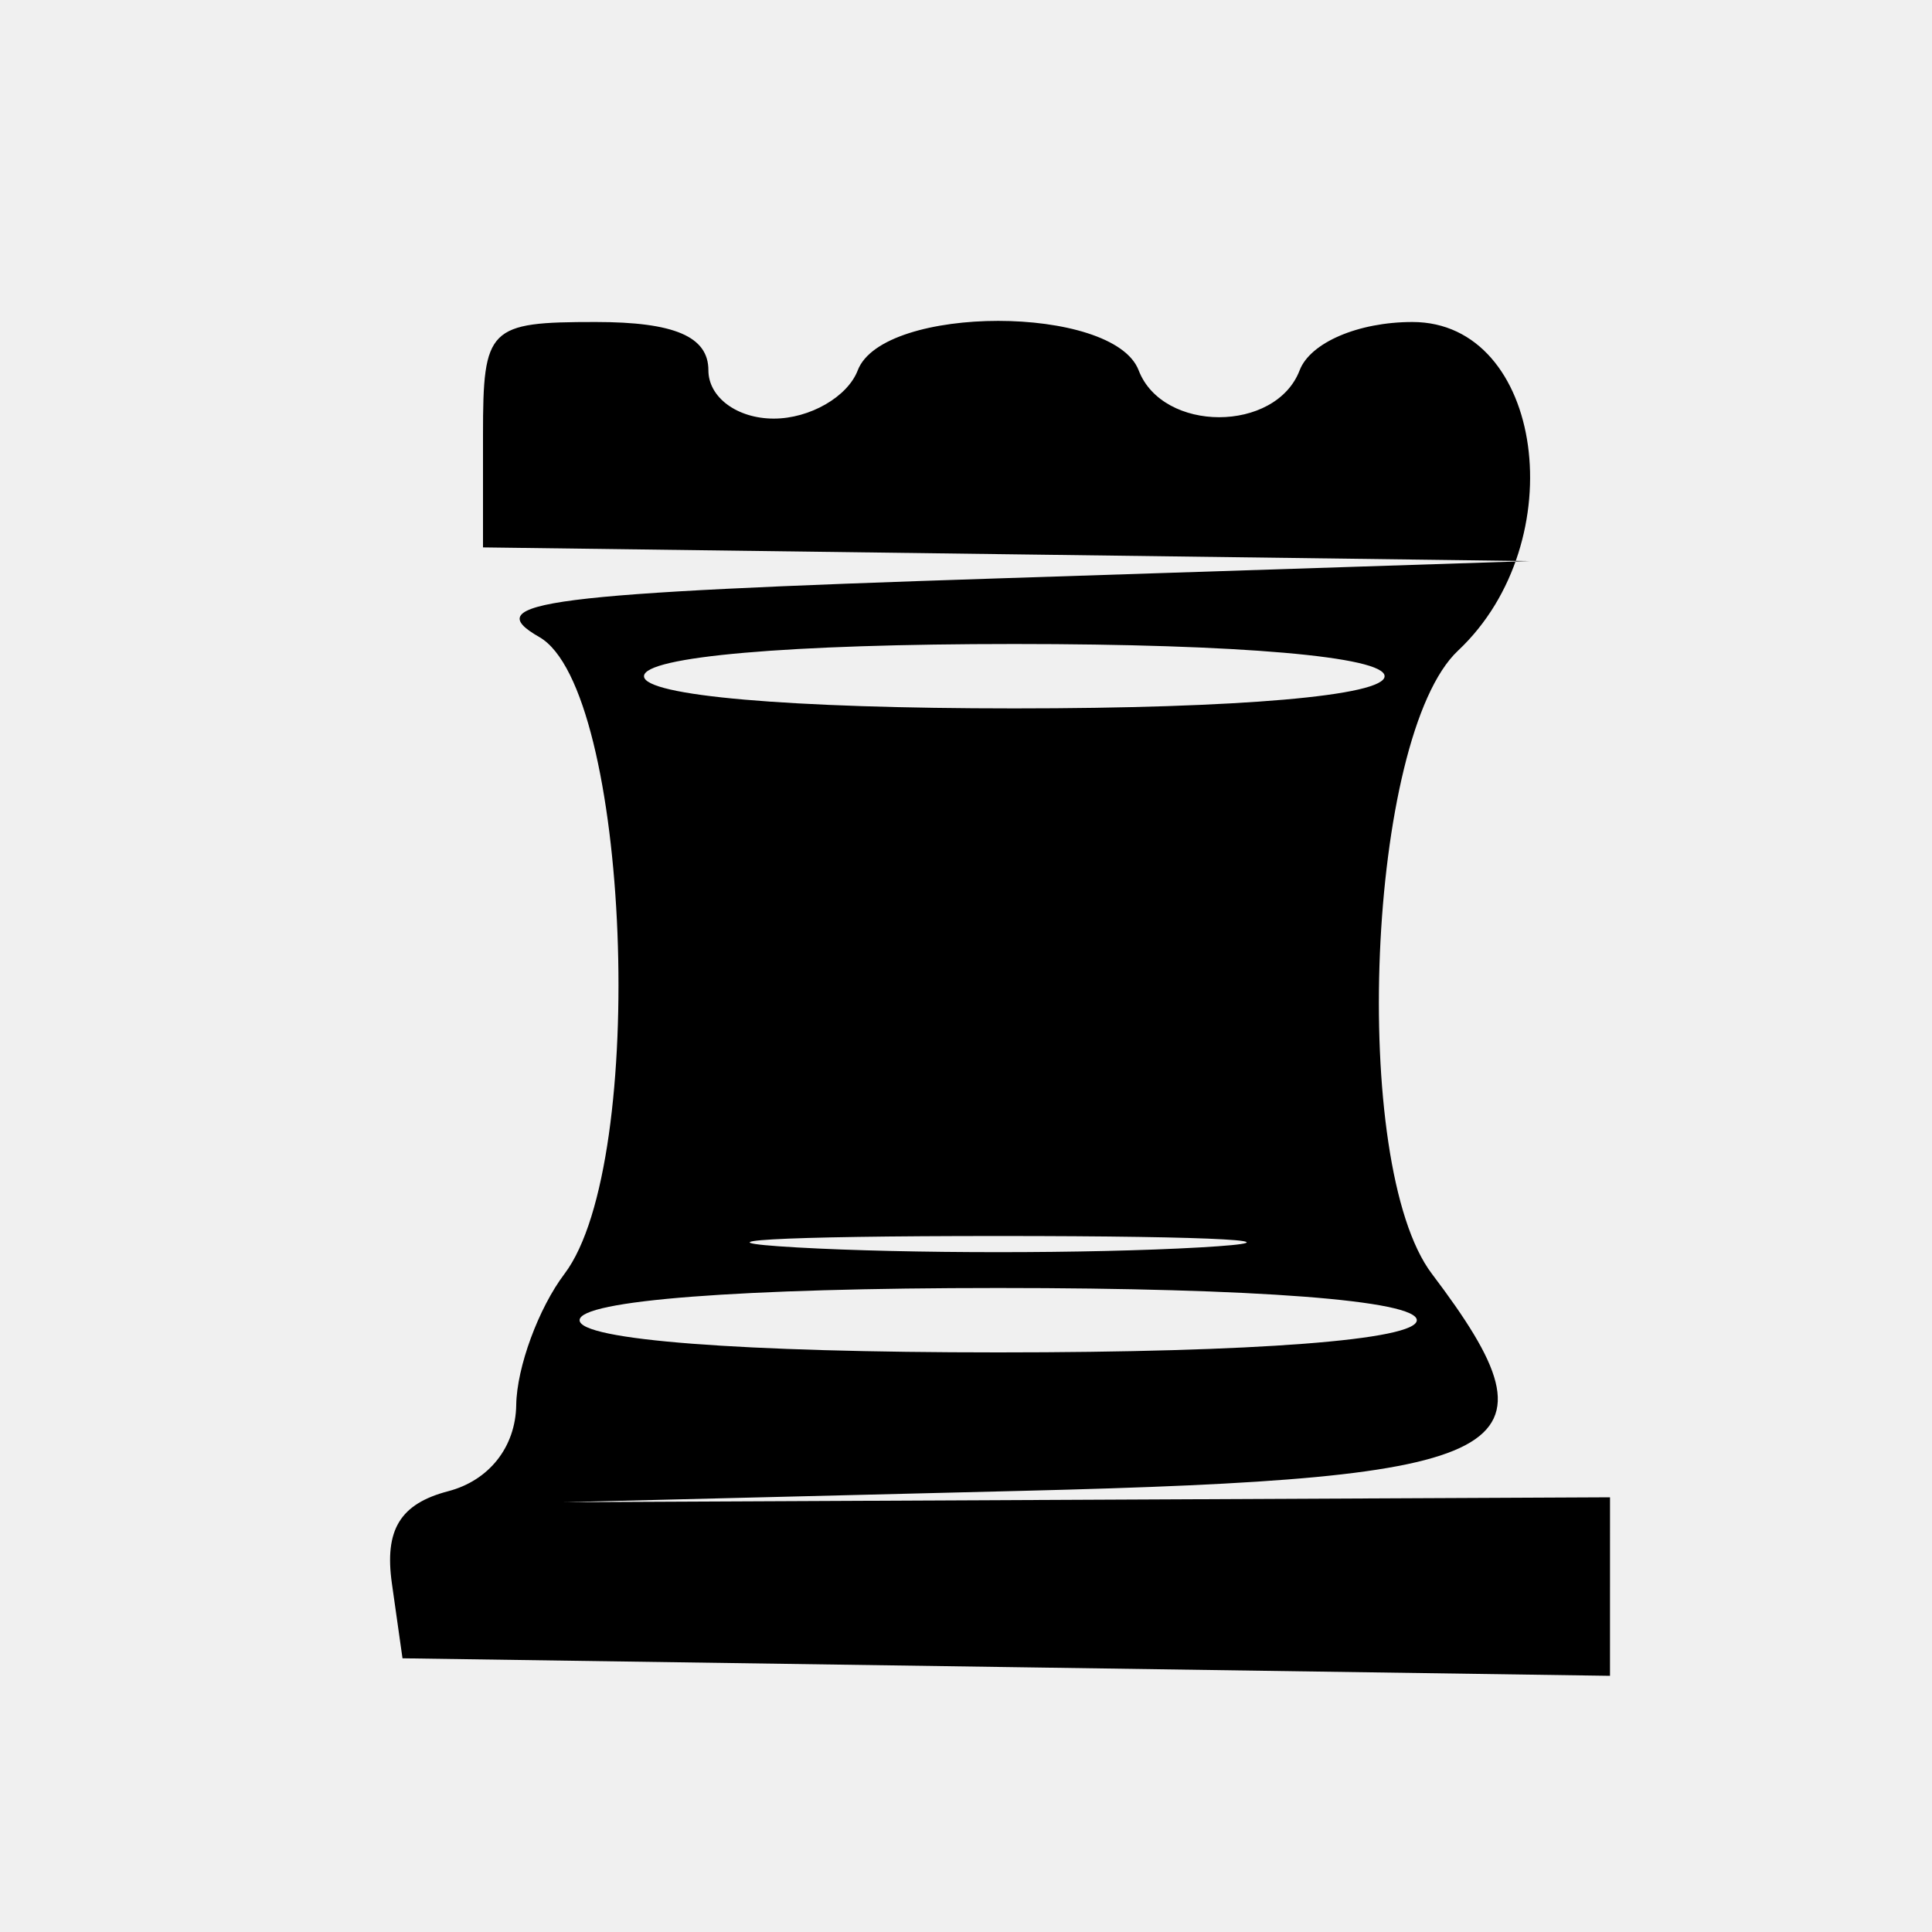
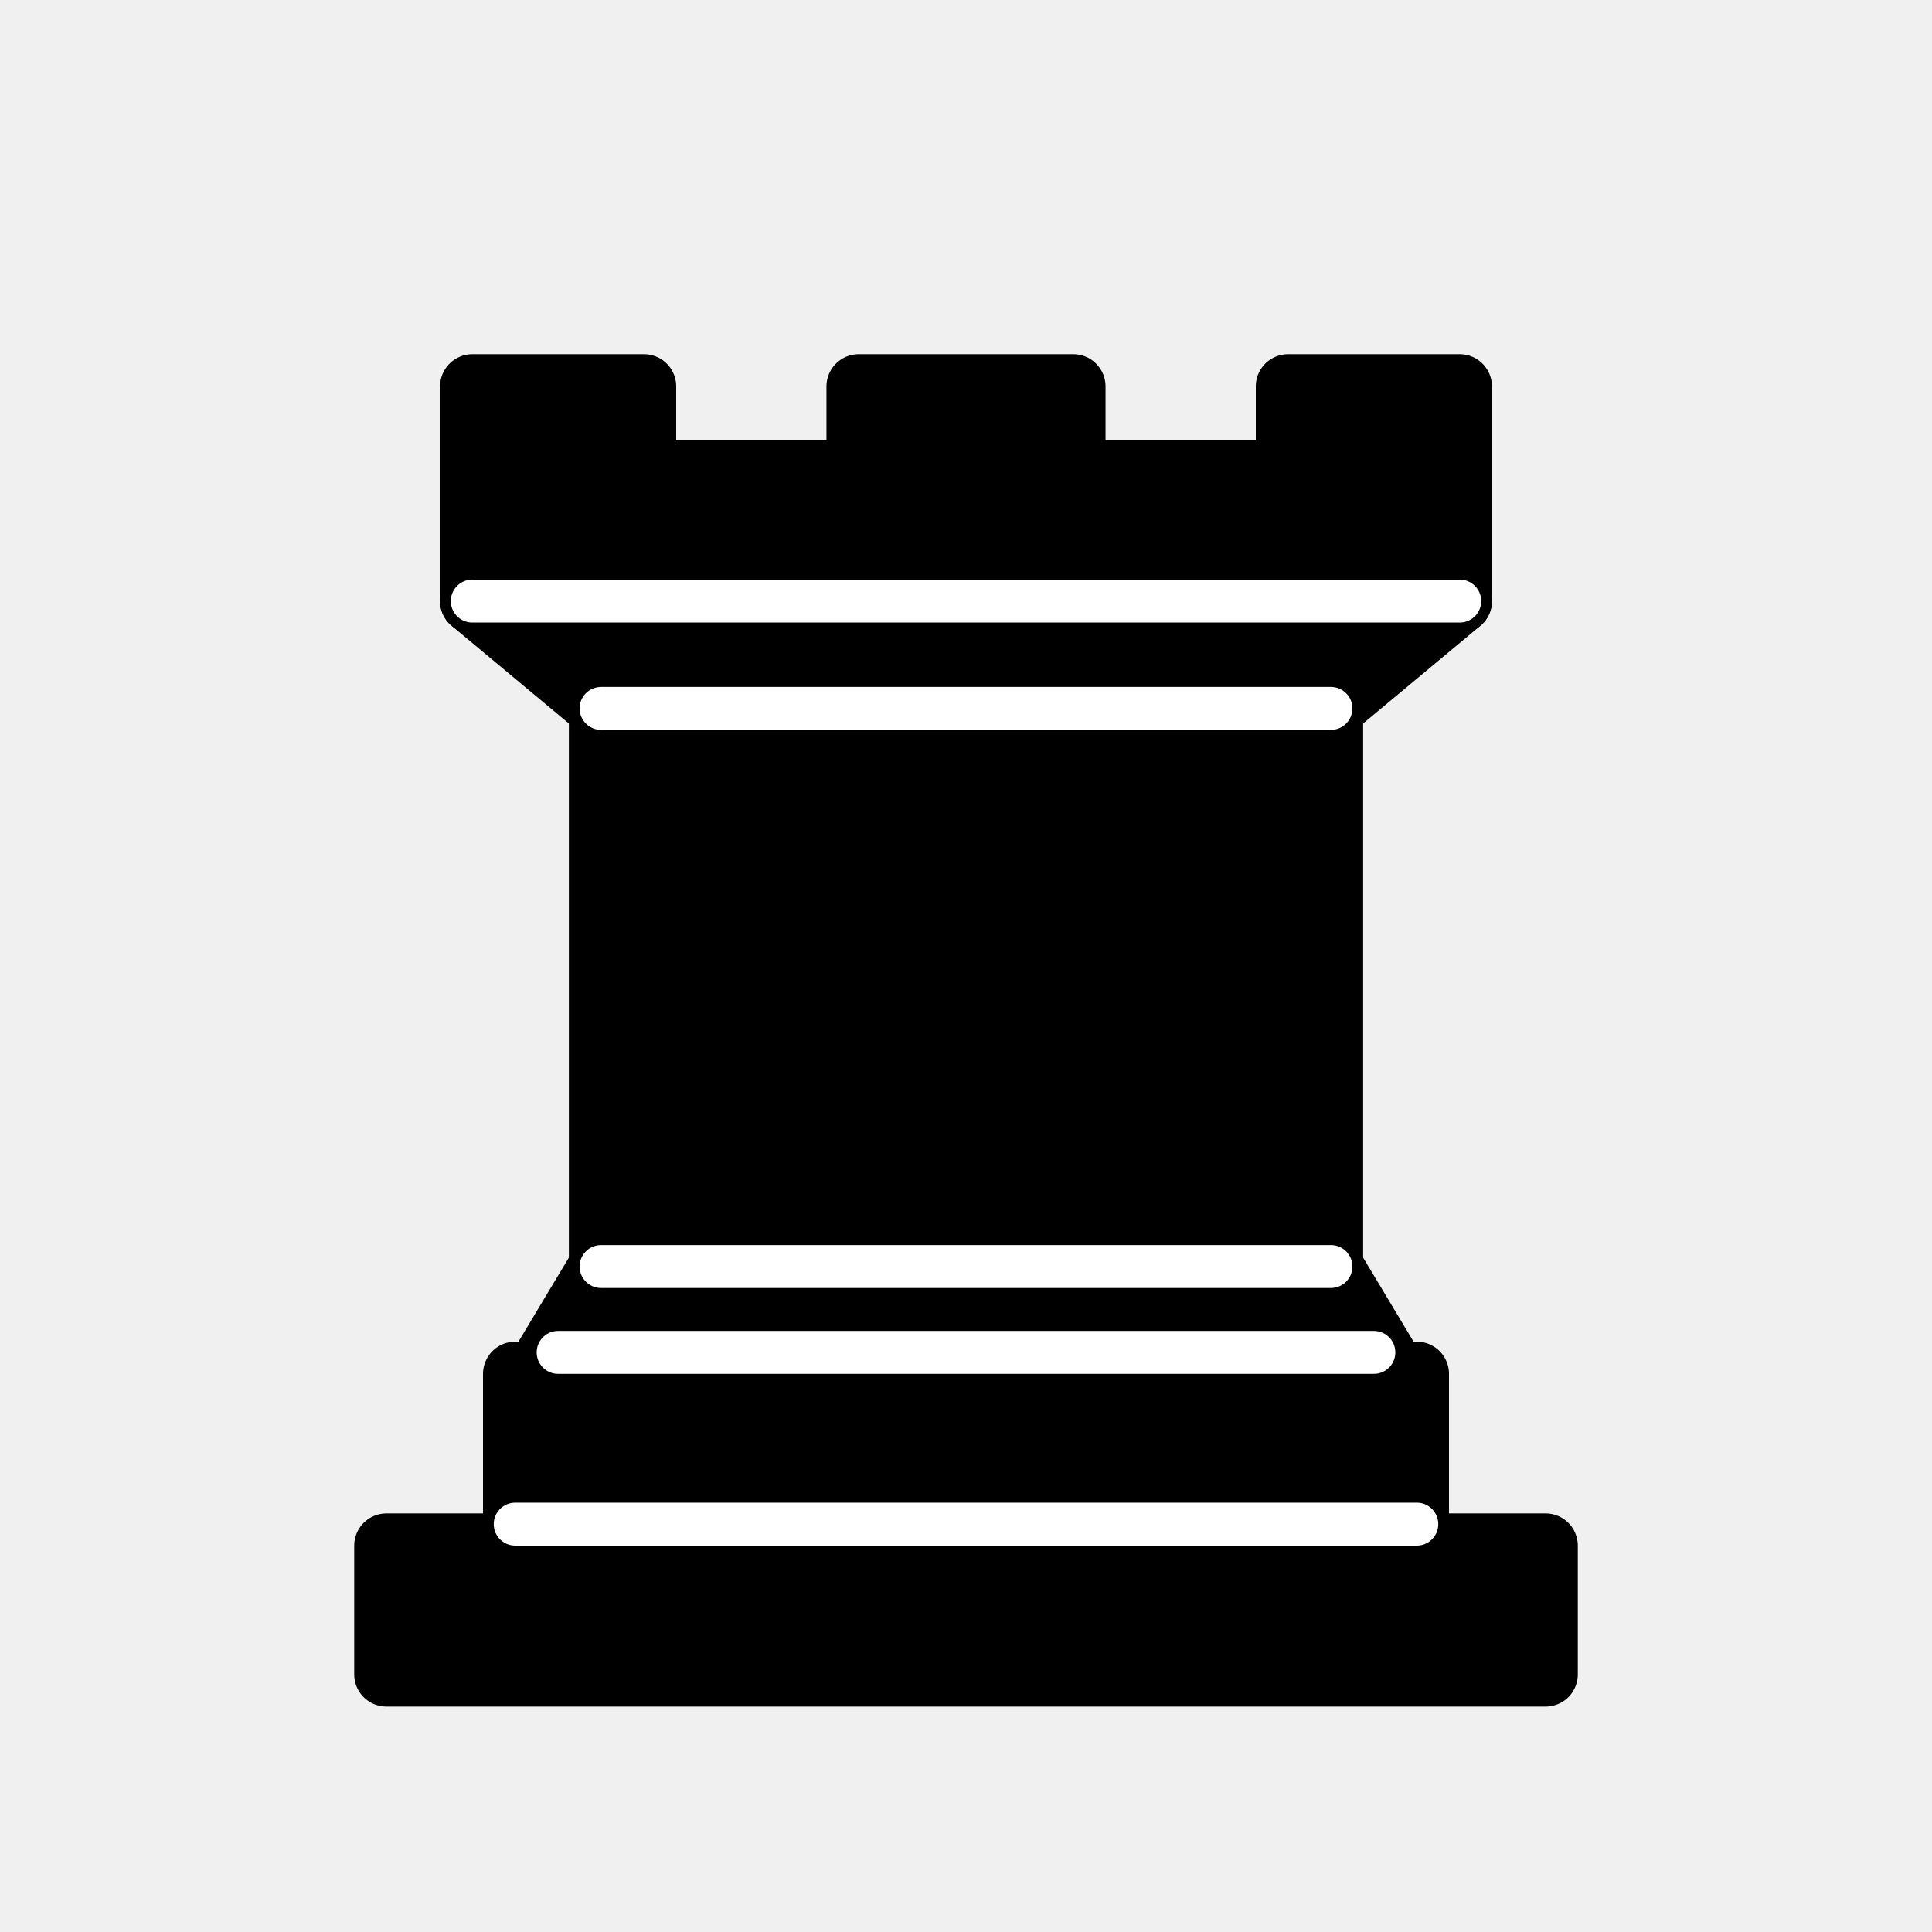
- <svg xmlns="http://www.w3.org/2000/svg" id="svg" version="1.1" width="400" height="400" viewBox="0, 0, 400,400">
-   <g id="svgg">
-     <path id="path0" d="M100.000 90.000 L 100.000 113.333 208.333 114.749 L 316.667 116.164 206.667 119.749 C 112.584 122.815,98.837 124.573,111.667 131.901 C 130.421 142.614,134.299 240.694,116.879 263.726 C 111.495 270.843,106.995 283.067,106.879 290.889 C 106.749 299.577,101.273 306.522,92.806 308.736 C 82.842 311.342,79.562 316.715,81.139 327.847 L 83.333 343.333 208.333 345.147 L 333.333 346.961 333.335 328.480 L 333.337 310.000 225.002 310.508 L 116.667 311.016 211.667 308.663 C 315.005 306.104,324.644 300.995,296.455 263.726 C 279.350 241.111,283.070 152.369,301.864 134.714 C 325.897 112.136,319.590 66.667,292.424 66.667 C 281.232 66.667,271.279 70.930,269.078 76.667 C 264.108 89.617,240.714 89.617,235.744 76.667 C 230.508 63.022,182.825 63.022,177.589 76.667 C 175.479 82.167,167.658 86.667,160.209 86.667 C 152.616 86.667,146.667 82.274,146.667 76.667 C 146.667 69.683,139.630 66.667,123.333 66.667 C 101.111 66.667,100.000 67.778,100.000 90.000 M286.667 140.000 C 286.667 144.058,256.667 146.667,210.000 146.667 C 163.333 146.667,133.333 144.058,133.333 140.000 C 133.333 135.942,163.333 133.333,210.000 133.333 C 256.667 133.333,286.667 135.942,286.667 140.000 M248.333 258.269 C 225.417 259.571,187.917 259.571,165.000 258.269 C 142.083 256.968,160.833 255.902,206.667 255.902 C 252.500 255.902,271.250 256.968,248.333 258.269 M293.333 273.333 C 293.333 277.436,260.000 280.000,206.667 280.000 C 153.333 280.000,120.000 277.436,120.000 273.333 C 120.000 269.231,153.333 266.667,206.667 266.667 C 260.000 266.667,293.333 269.231,293.333 273.333 " stroke="none" fill="#000000" fill-rule="evenodd" />
+ <svg xmlns="http://www.w3.org/2000/svg" version="1.1" width="45" height="45">
+   <g style="opacity:1; fill:#000000; fill-opacity:1; fill-rule:evenodd; stroke:#000000; stroke-width:1.5; stroke-linecap:round;stroke-linejoin:round;stroke-miterlimit:4; stroke-dasharray:none; stroke-opacity:1;">
+     <path d="M 9,39 L 36,39 L 36,36 L 9,36 L 9,39 z " style="stroke-linecap:butt;" />
+     <path d="M 12.5,32 L 14,29.5 L 31,29.5 L 32.5,32 L 12.5,32 z " style="stroke-linecap:butt;" />
+     <path d="M 12,36 L 12,32 L 33,32 L 33,36 L 12,36 z " style="stroke-linecap:butt;" />
+     <path d="M 14,29.5 L 14,16.5 L 31,16.5 L 31,29.5 L 14,29.5 z " style="stroke-linecap:butt;stroke-linejoin:miter;" />
+     <path d="M 14,16.5 L 11,14 L 34,14 L 31,16.5 L 14,16.5 z " style="stroke-linecap:butt;" />
+     <path d="M 11,14 L 11,9 L 15,9 L 15,11 L 20,11 L 20,9 L 25,9 L 25,11 L 30,11 L 30,9 L 34,9 L 34,14 L 11,14 z " style="stroke-linecap:butt;" />
+     <path d="M 12,35.5 L 33,35.5 L 33,35.5" style="fill:none; stroke:#ffffff; stroke-width:1; stroke-linejoin:miter;" />
+     <path d="M 13,31.5 L 32,31.5" style="fill:none; stroke:#ffffff; stroke-width:1; stroke-linejoin:miter;" />
+     <path d="M 14,29.5 L 31,29.5" style="fill:none; stroke:#ffffff; stroke-width:1; stroke-linejoin:miter;" />
+     <path d="M 14,16.5 L 31,16.5" style="fill:none; stroke:#ffffff; stroke-width:1; stroke-linejoin:miter;" />
+     <path d="M 11,14 L 34,14" style="fill:none; stroke:#ffffff; stroke-width:1; stroke-linejoin:miter;" />
  </g>
</svg>
